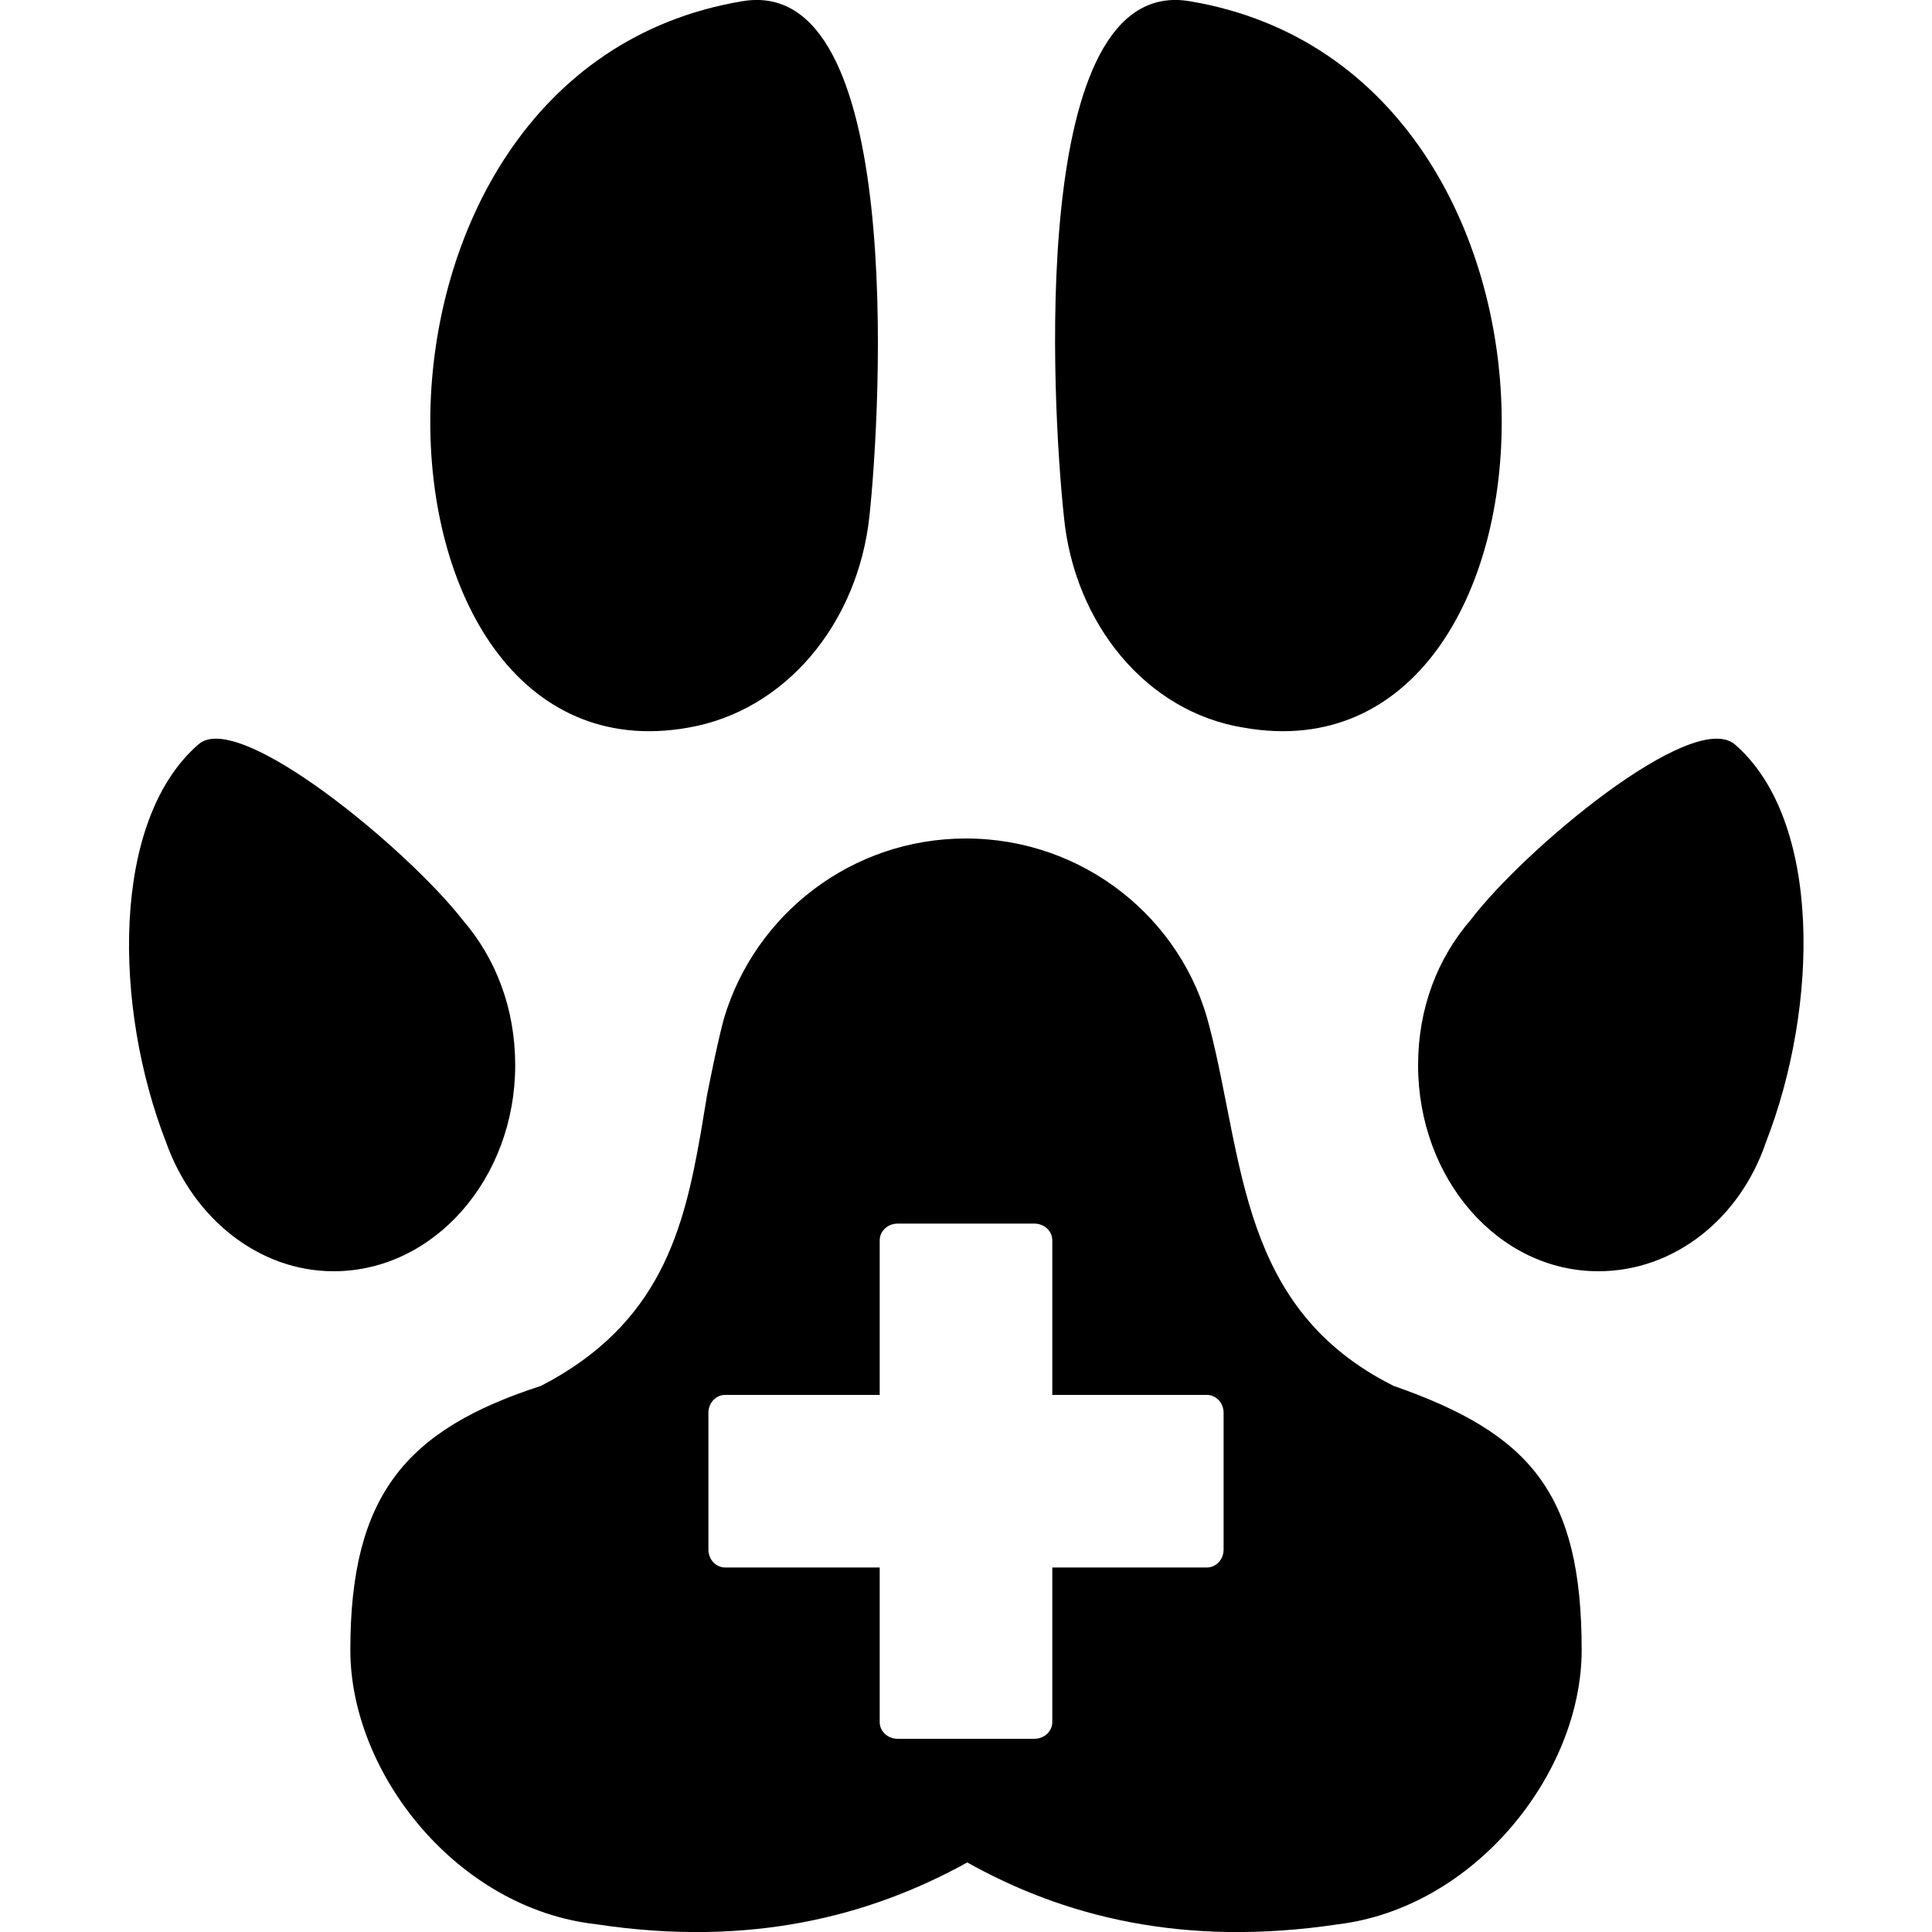
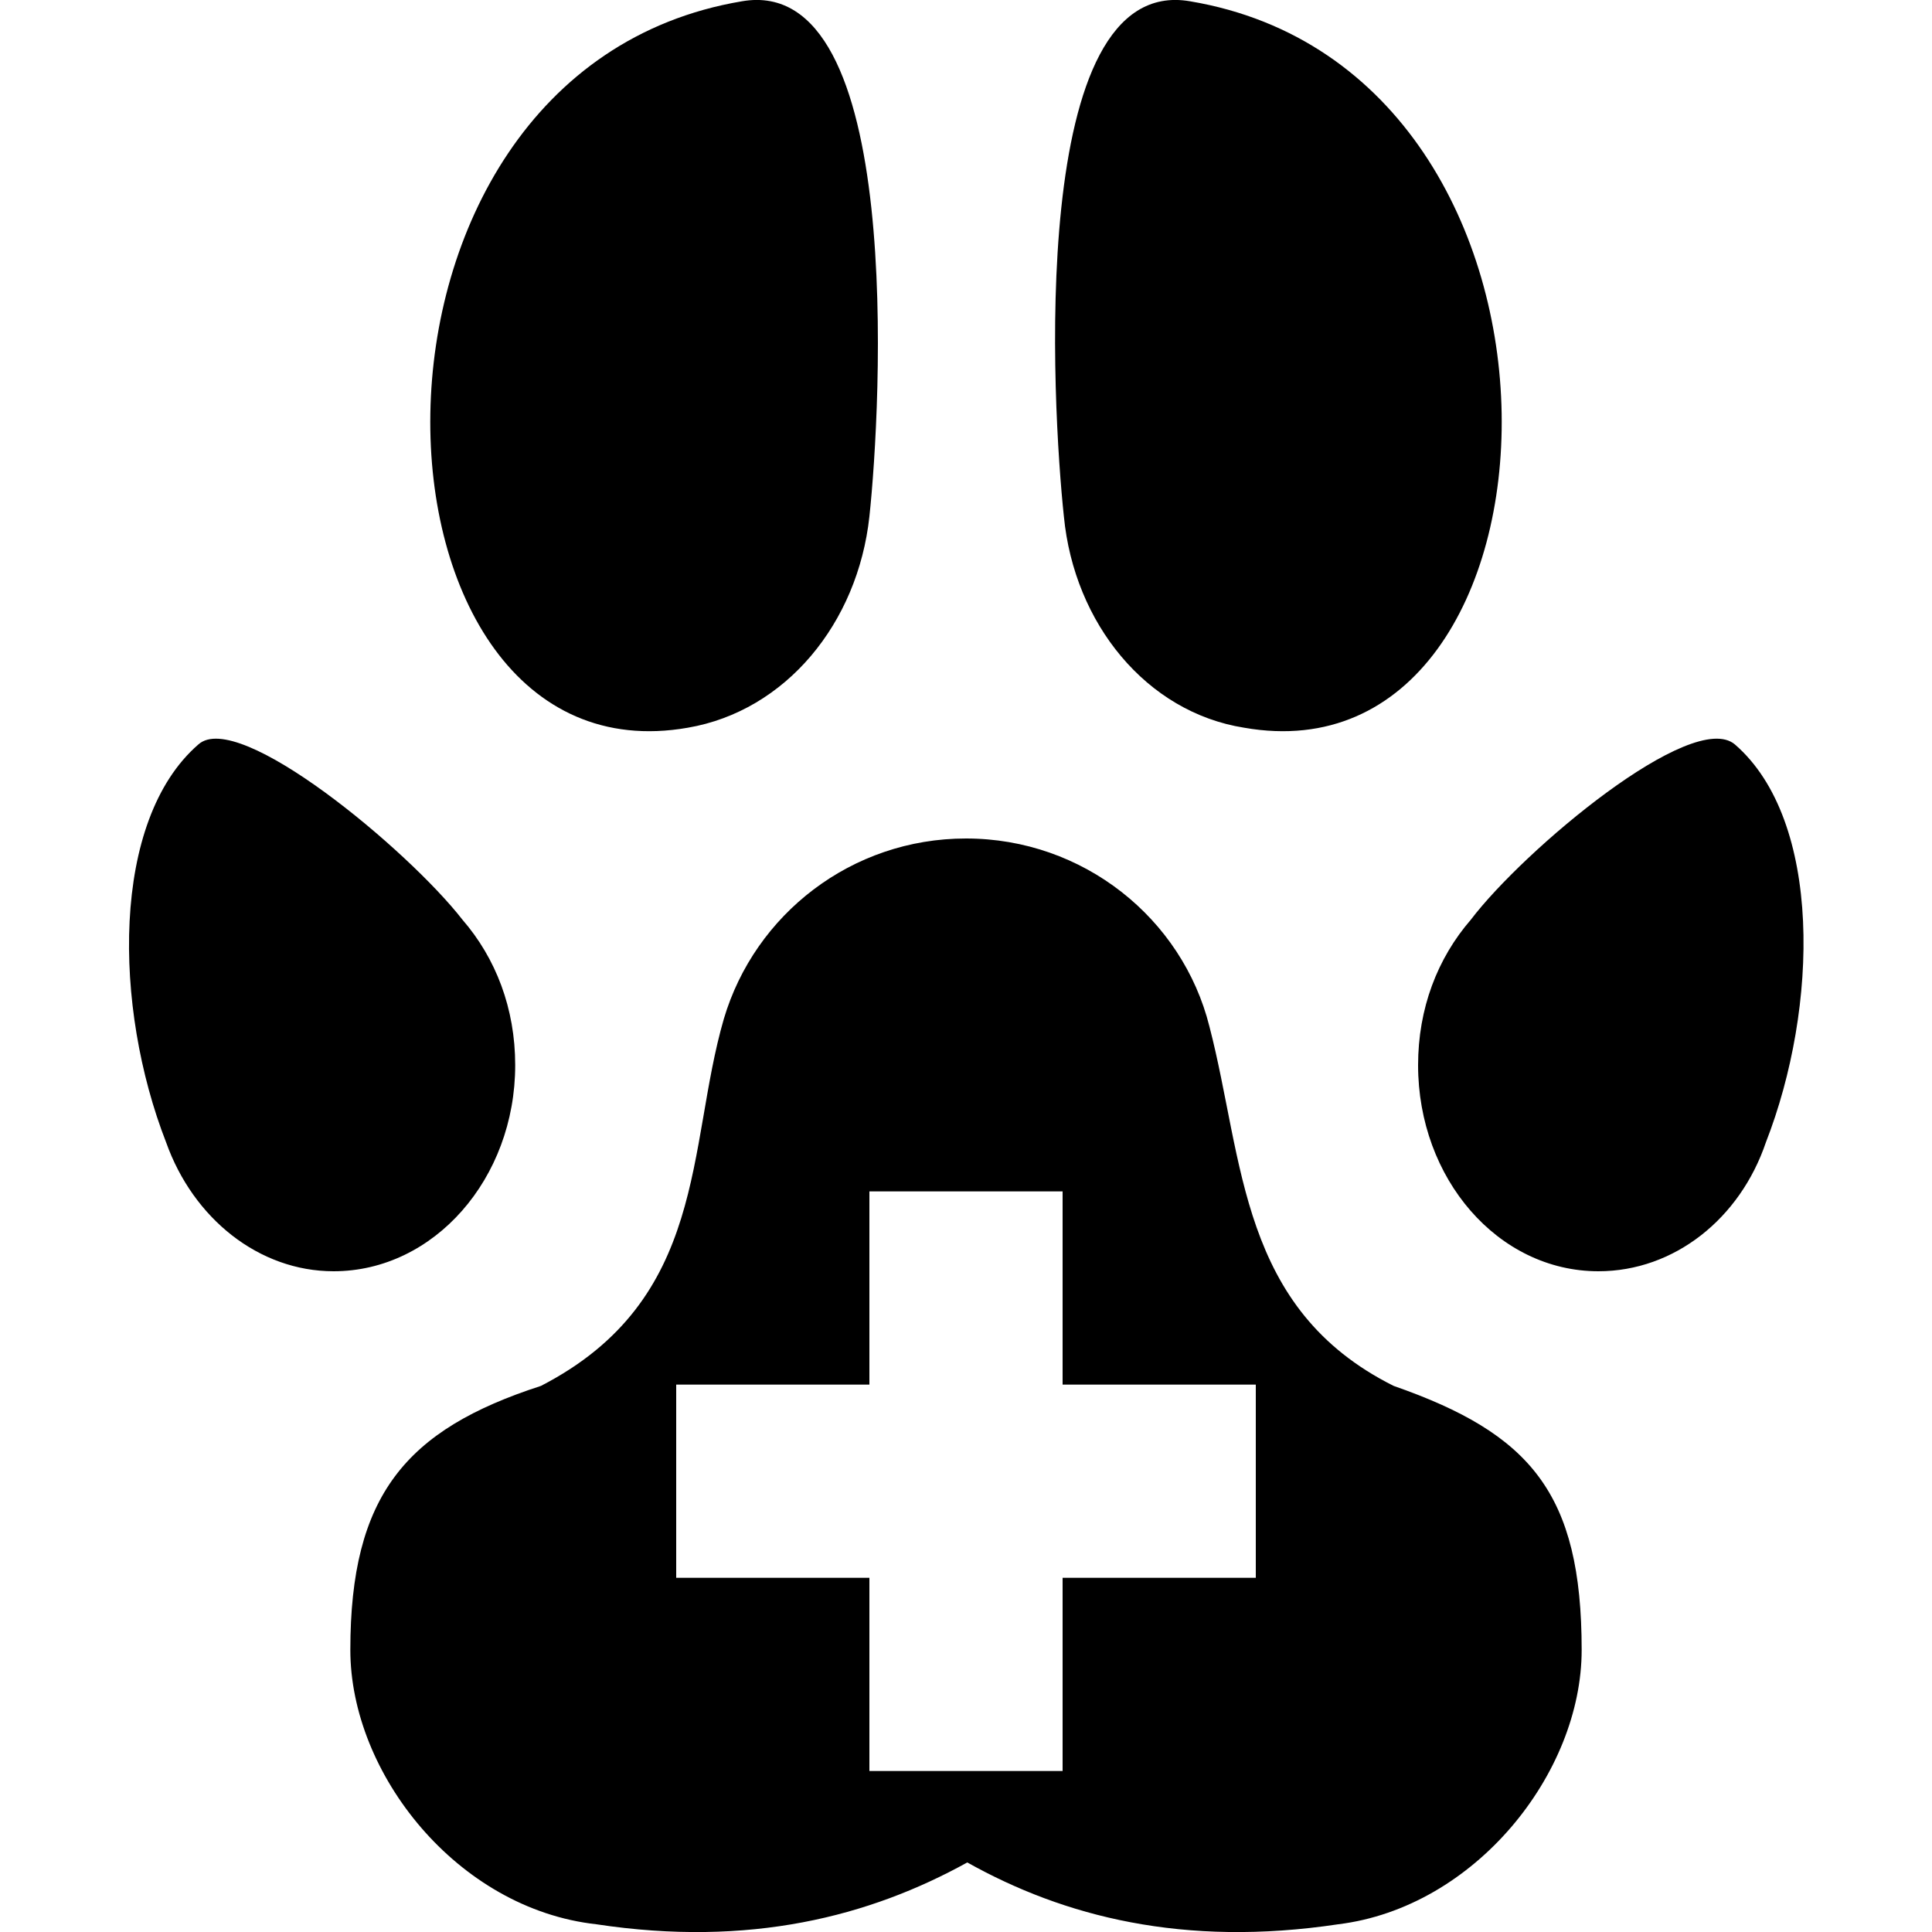
<svg xmlns="http://www.w3.org/2000/svg" viewBox="0 0 15 15">
-   <path d="M5.34 5.65C6.1 5.52 6.66 4.84 6.75 4.01C6.84 3.17 7.03 -0.21 5.76 0.01C2.49 0.56 2.72 6.11 5.34 5.65L5.34 5.65ZM9.66 5.65C12.28 6.11 12.51 0.56 9.24 0.01C7.97 -0.21 8.17 3.17 8.26 4.01C8.34 4.84 8.9 5.53 9.66 5.65ZM4 8.27C4 7.83 3.85 7.44 3.59 7.14C3.17 6.6 1.85 5.5 1.54 5.78C0.86 6.37 0.88 7.82 1.29 8.87C1.5 9.46 2.01 9.87 2.59 9.87C3.37 9.87 4 9.15 4 8.27L4 8.27ZM13.47 5.78C13.14 5.5 11.83 6.6 11.42 7.14C11.16 7.44 11.01 7.83 11.01 8.27C11.01 9.15 11.63 9.87 12.41 9.87C13 9.87 13.51 9.46 13.71 8.87C14.12 7.82 14.15 6.37 13.47 5.78ZM7.5 6.51C8.41 6.51 9.18 7.13 9.39 7.97C9.66 9.01 9.62 10.16 10.82 10.76C11.88 11.13 12.28 11.59 12.28 12.81C12.28 13.77 11.45 14.81 10.39 14.94C9.19 15.12 8.26 14.88 7.51 14.46C6.75 14.88 5.82 15.12 4.63 14.94C3.55 14.82 2.72 13.77 2.72 12.81C2.72 11.61 3.15 11.1 4.2 10.76C5.13 10.28 5.31 9.54 5.44 8.8L5.49 8.5C5.53 8.3 5.57 8.1 5.62 7.91C5.86 7.1 6.61 6.51 7.5 6.51ZM8.03 9.5L6.97 9.5C6.89 9.5 6.83 9.56 6.83 9.63L6.83 10.83L5.63 10.83C5.56 10.83 5.5 10.89 5.5 10.97L5.5 12.03C5.5 12.11 5.56 12.17 5.63 12.17L6.83 12.17L6.83 13.37C6.83 13.44 6.89 13.5 6.97 13.5L8.03 13.5C8.11 13.5 8.17 13.44 8.17 13.37L8.17 12.17L9.37 12.17C9.44 12.17 9.5 12.11 9.5 12.03L9.5 10.97C9.5 10.89 9.44 10.83 9.37 10.83L8.17 10.83L8.17 9.63C8.17 9.56 8.11 9.5 8.03 9.5Z" />
+   <path d="M5.34 5.65C6.1 5.52 6.66 4.84 6.75 4.01C6.84 3.17 7.03 -0.21 5.76 0.01C2.49 0.56 2.72 6.11 5.34 5.65L5.34 5.65ZM9.66 5.65C12.28 6.11 12.51 0.56 9.24 0.01C7.97 -0.21 8.17 3.17 8.26 4.01C8.34 4.84 8.9 5.53 9.66 5.65ZM4 8.27C4 7.83 3.85 7.44 3.59 7.14C3.17 6.6 1.85 5.5 1.54 5.78C0.86 6.37 0.88 7.82 1.29 8.87C1.5 9.46 2.01 9.87 2.59 9.87C3.37 9.87 4 9.15 4 8.27L4 8.27ZM13.47 5.78C13.14 5.5 11.83 6.6 11.42 7.14C11.16 7.44 11.01 7.83 11.01 8.27C11.01 9.15 11.63 9.87 12.41 9.87C13 9.87 13.51 9.46 13.71 8.87C14.12 7.82 14.15 6.37 13.47 5.78ZM10.82 10.76C9.62 10.16 9.66 9.01 9.39 7.97C9.18 7.13 8.41 6.51 7.5 6.51C6.61 6.51 5.86 7.1 5.62 7.91C5.33 8.91 5.5 10.09 4.2 10.76C3.15 11.1 2.72 11.61 2.72 12.81C2.72 13.77 3.55 14.82 4.63 14.94C5.82 15.12 6.75 14.88 7.51 14.46C8.26 14.88 9.19 15.12 10.39 14.94C11.45 14.81 12.28 13.77 12.28 12.81C12.28 11.59 11.88 11.13 10.82 10.76L10.82 10.76ZM8.25 9.25L8.25 10.75L9.75 10.75L9.75 12.25L8.25 12.25L8.25 13.75L6.75 13.75L6.75 12.25L5.25 12.25L5.25 10.75L6.75 10.75L6.75 9.25L8.25 9.25Z" />
</svg>
